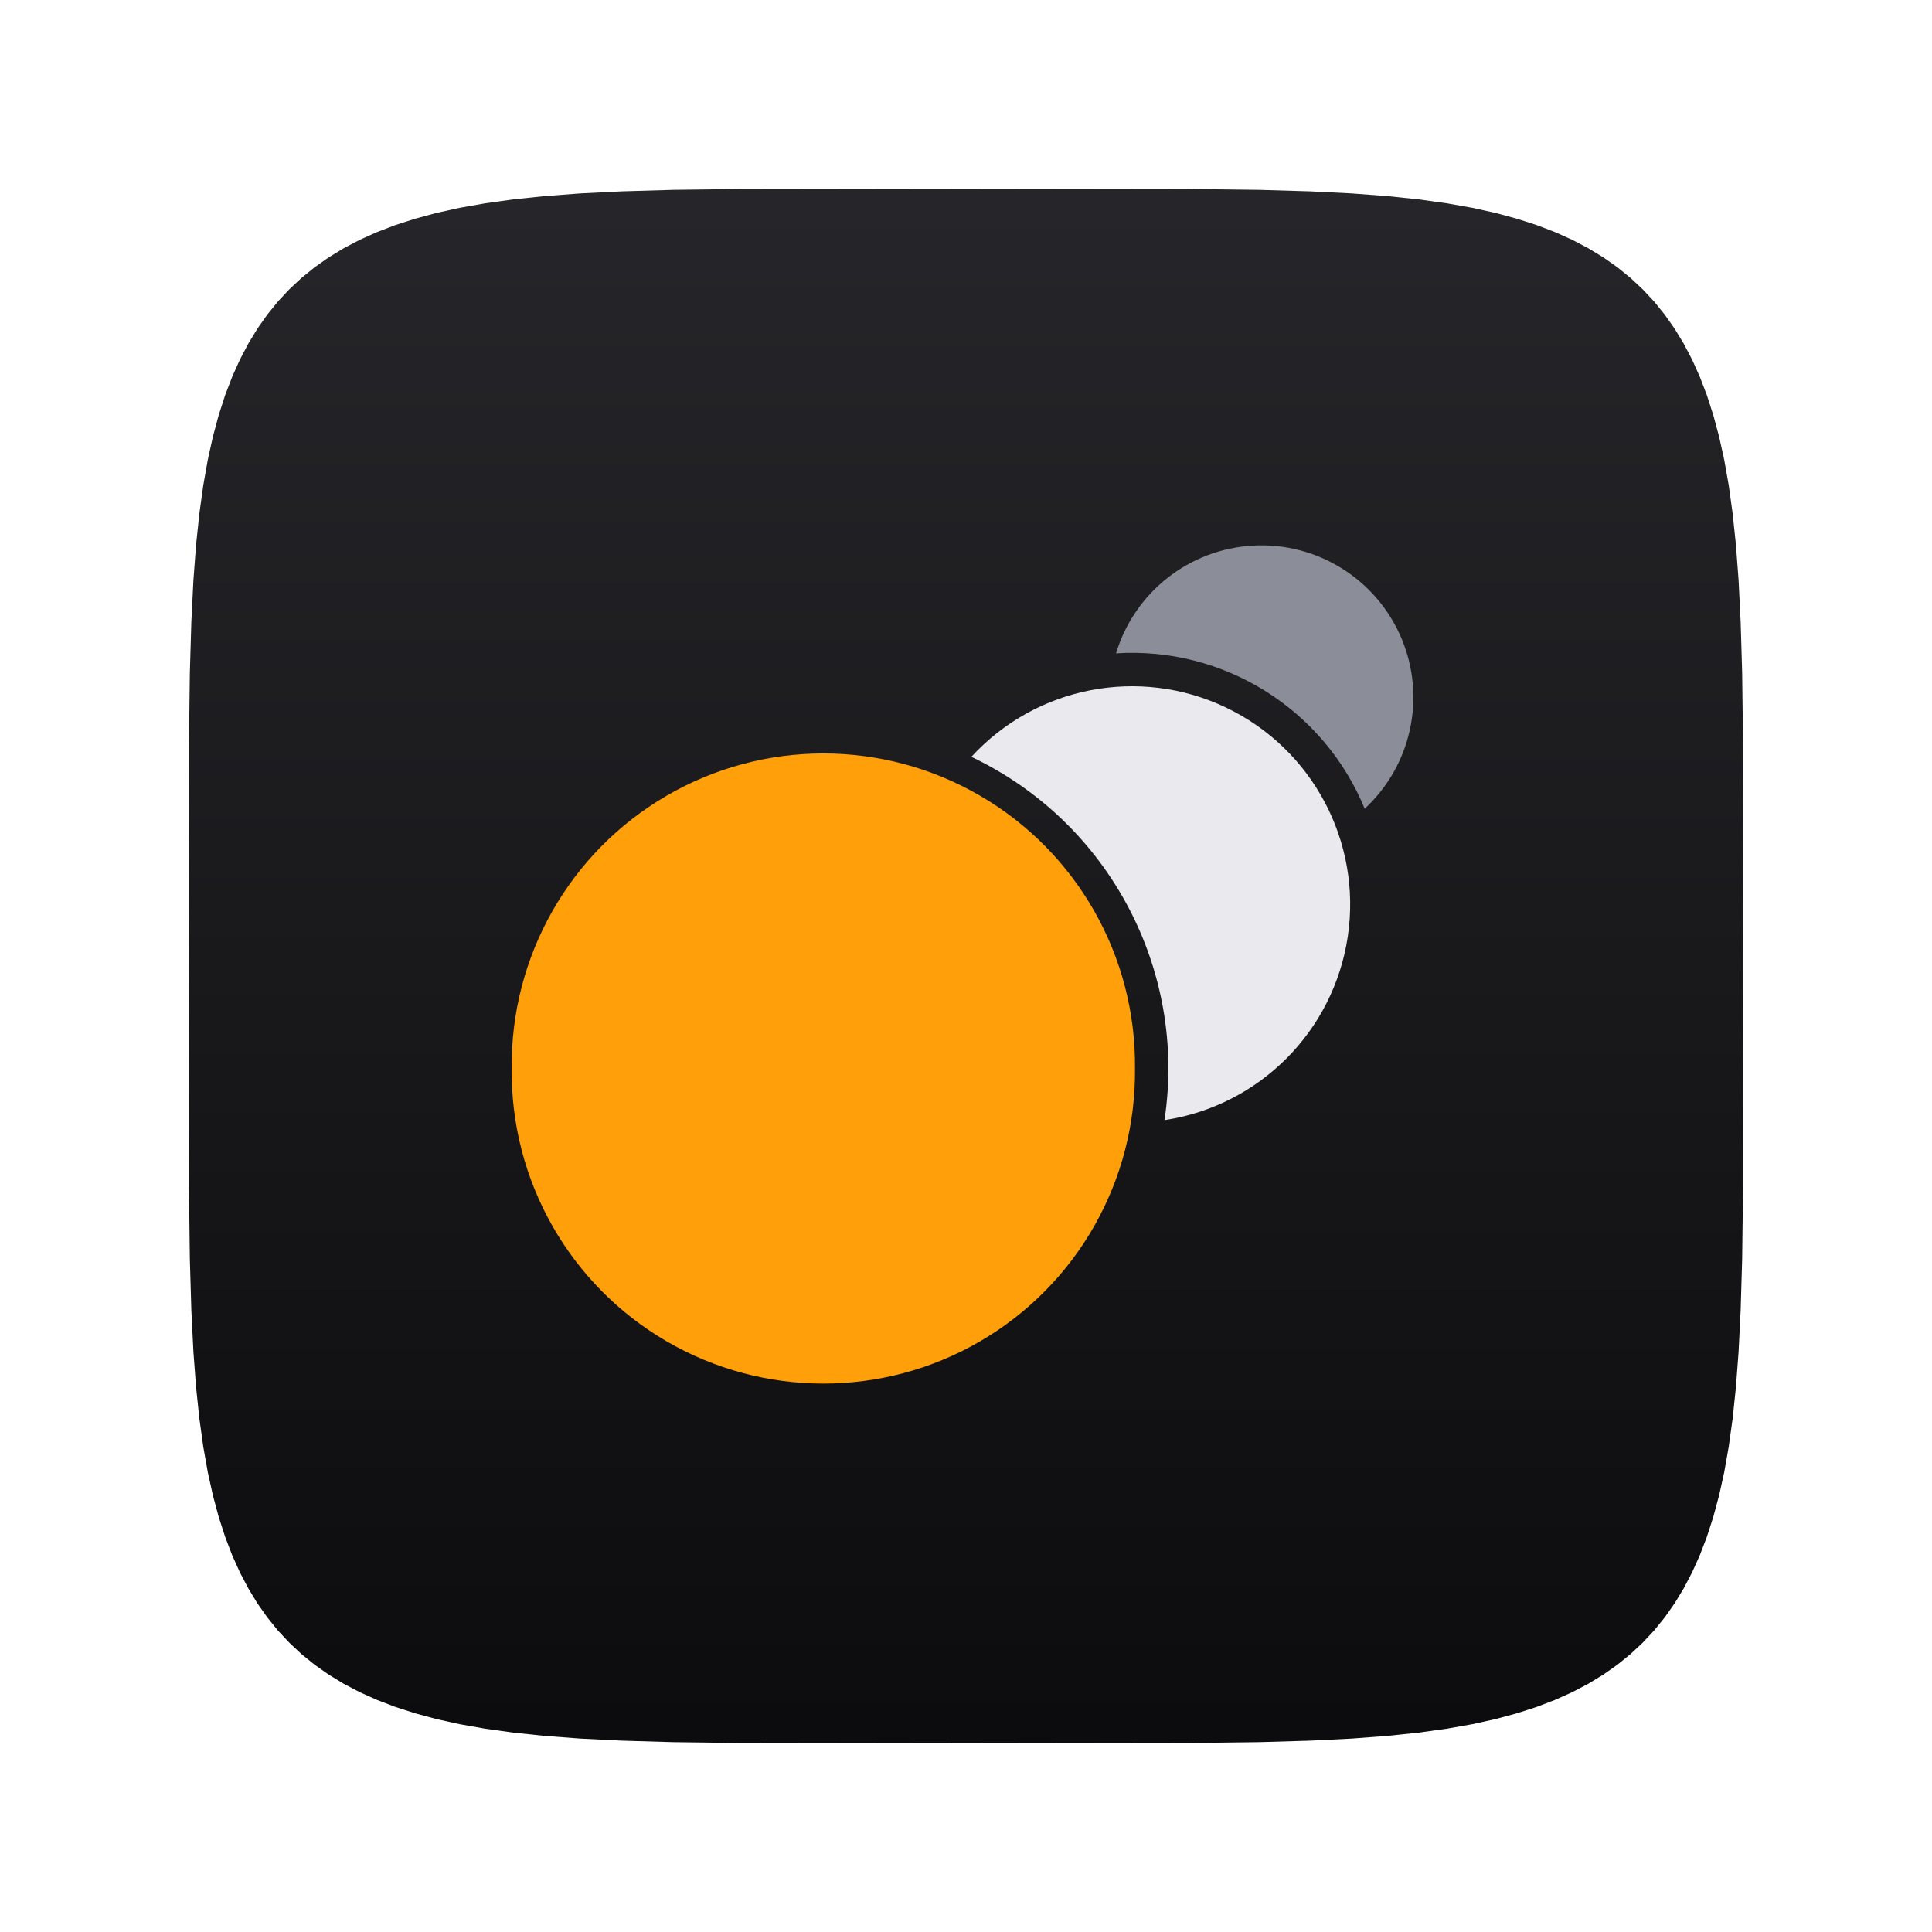
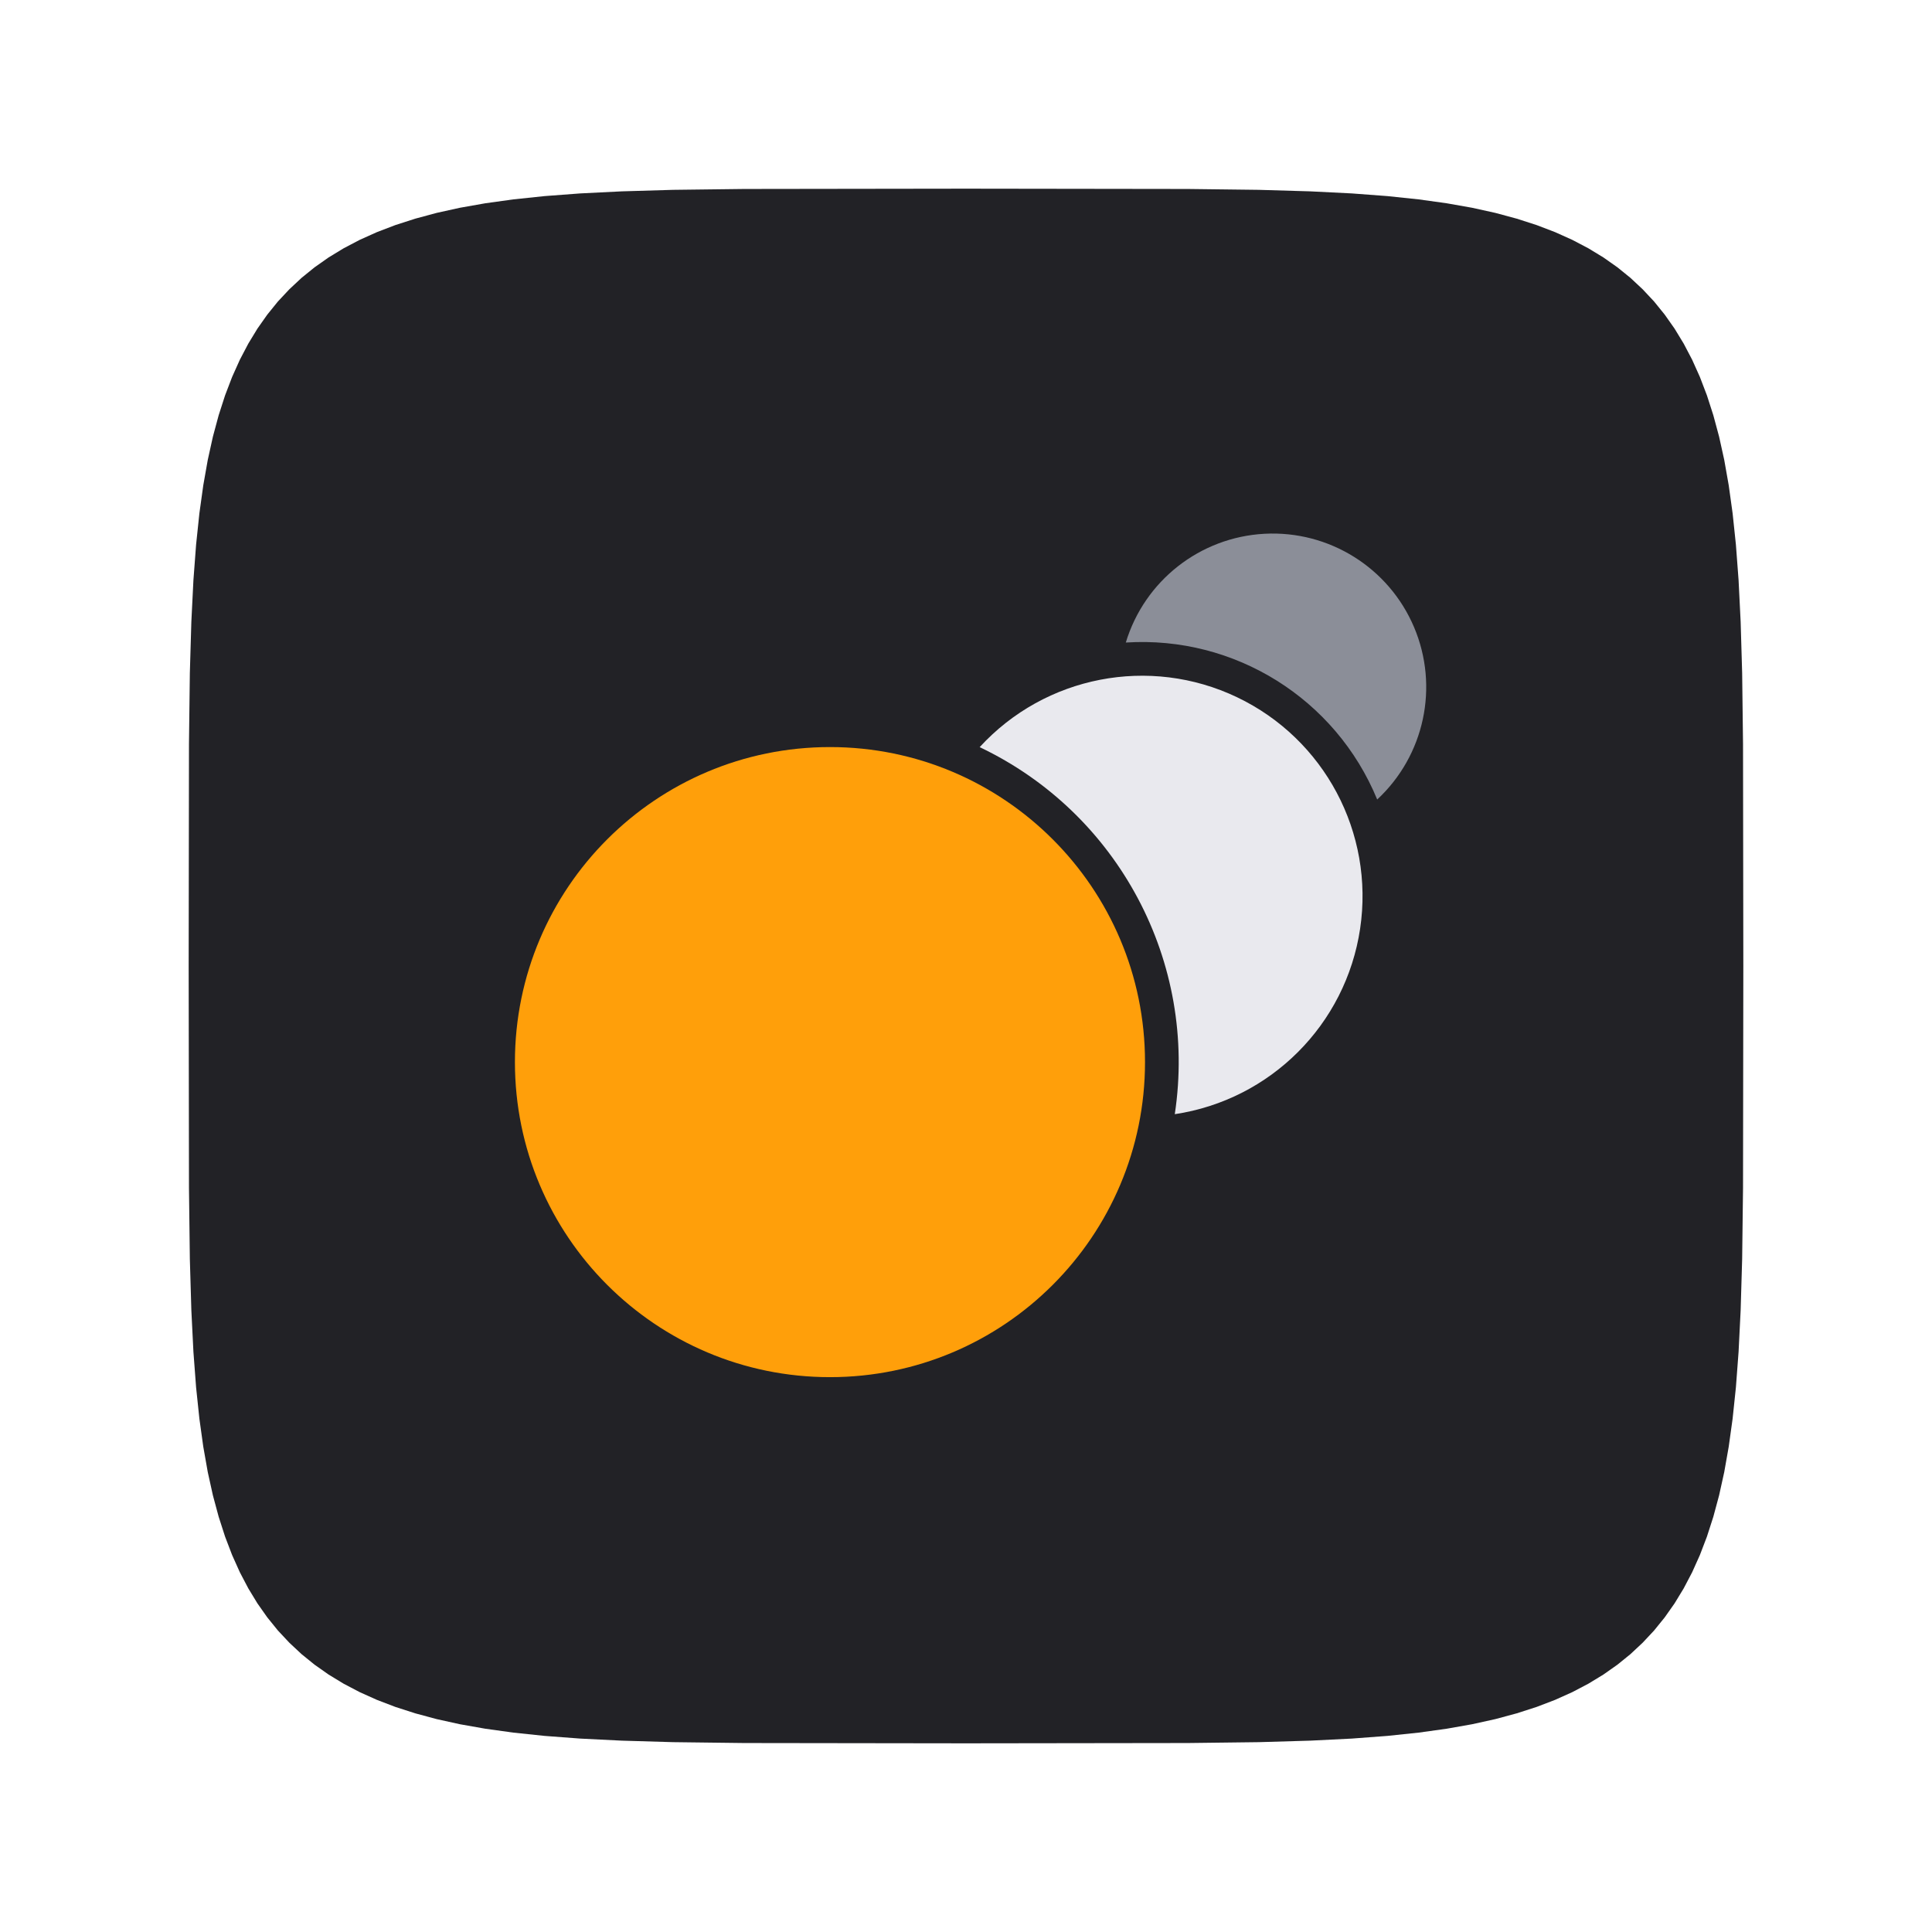
<svg xmlns="http://www.w3.org/2000/svg" class="" viewBox="0 0 512 512" width="512" height="512">
-   <defs>
-     <linearGradient id="3icon512default" x1="0" y1="0" x2="0" y2="1">
-       <stop offset="0" stop-color="#26262a" />
-       <stop offset="1" stop-color="#0c0c0e" />
-     </linearGradient>
-   </defs>
-   <path d="M462 256 L461.92 314.85 L461.69 333.62 L461.29 347.23 L460.74 358.27 L460.03 367.69 L459.16 375.97 L458.13 383.39 L456.94 390.12 L455.58 396.28 L454.05 401.96 L452.35 407.23 L450.48 412.12 L448.43 416.68 L446.2 420.93 L443.78 424.91 L441.17 428.62 L438.36 432.09 L435.33 435.33 L432.09 438.36 L428.62 441.17 L424.91 443.78 L420.93 446.2 L416.68 448.43 L412.12 450.48 L407.23 452.35 L401.96 454.05 L396.28 455.58 L390.12 456.94 L383.39 458.13 L375.97 459.16 L367.69 460.03 L358.27 460.74 L347.23 461.29 L333.62 461.69 L314.85 461.92 L256 462 L197.15 461.92 L178.38 461.69 L164.77 461.29 L153.73 460.74 L144.31 460.03 L136.03 459.16 L128.61 458.13 L121.88 456.94 L115.72 455.58 L110.04 454.05 L104.77 452.35 L99.88 450.48 L95.32 448.43 L91.07 446.2 L87.09 443.78 L83.38 441.17 L79.91 438.36 L76.67 435.33 L73.64 432.09 L70.83 428.62 L68.22 424.91 L65.8 420.93 L63.57 416.68 L61.52 412.12 L59.65 407.23 L57.95 401.96 L56.42 396.28 L55.06 390.12 L53.87 383.39 L52.84 375.97 L51.97 367.69 L51.26 358.27 L50.71 347.23 L50.31 333.62 L50.08 314.85 L50 256 L50.08 197.15 L50.31 178.38 L50.71 164.77 L51.26 153.73 L51.97 144.31 L52.84 136.03 L53.87 128.61 L55.06 121.88 L56.42 115.72 L57.95 110.04 L59.65 104.77 L61.52 99.88 L63.57 95.32 L65.8 91.07 L68.22 87.09 L70.83 83.38 L73.64 79.91 L76.67 76.67 L79.91 73.64 L83.38 70.83 L87.09 68.22 L91.07 65.8 L95.32 63.57 L99.88 61.52 L104.77 59.65 L110.04 57.95 L115.72 56.42 L121.88 55.06 L128.61 53.87 L136.03 52.84 L144.31 51.97 L153.73 51.26 L164.77 50.71 L178.38 50.31 L197.15 50.08 L256 50 L314.85 50.08 L333.62 50.31 L347.23 50.71 L358.27 51.26 L367.69 51.97 L375.97 52.84 L383.39 53.87 L390.12 55.06 L396.28 56.42 L401.96 57.95 L407.23 59.65 L412.12 61.52 L416.68 63.57 L420.93 65.8 L424.91 68.22 L428.62 70.83 L432.09 73.64 L435.33 76.67 L438.36 79.91 L441.17 83.38 L443.78 87.09 L446.2 91.07 L448.43 95.32 L450.48 99.88 L452.35 104.77 L454.05 110.04 L455.58 115.72 L456.94 121.88 L458.13 128.61 L459.16 136.03 L460.03 144.31 L460.74 153.73 L461.29 164.77 L461.69 178.38 L461.92 197.15Z" fill="url(#3icon512default)" />
-   <path d="M295.76 173.14A40.26 40.26 0 1 1 361.66 214.32A66.66 66.66 0 0 0 295.76 173.14Z" fill="#8b8e98" />
-   <path d="M257.42 200.57A57.81 57.81 0 1 1 308.6 296.84A91.44 91.44 0 0 0 257.42 200.57Z" fill="#e9e9ee" />
-   <path d="M135.61 283.17A82.59 82.59 0 1 0 300.78 283.17A82.59 82.59 0 1 0 135.61 283.17Z" fill="#ff9f0a" />
+   <path d="M462 256 L461.92 314.85 L461.69 333.62 L461.29 347.23 L460.74 358.27 L460.03 367.69 L459.16 375.97 L458.13 383.39 L456.94 390.12 L455.58 396.28 L454.05 401.96 L452.35 407.23 L450.48 412.12 L448.43 416.68 L446.2 420.93 L443.78 424.91 L441.17 428.62 L438.36 432.09 L435.33 435.33 L432.09 438.36 L428.62 441.17 L424.91 443.78 L420.93 446.2 L416.68 448.43 L412.12 450.48 L407.23 452.35 L401.96 454.05 L396.28 455.58 L390.12 456.94 L383.39 458.13 L375.97 459.16 L367.69 460.03 L358.27 460.74 L347.23 461.29 L333.62 461.69 L314.85 461.92 L256 462 L197.15 461.92 L178.38 461.69 L164.77 461.29 L153.73 460.74 L144.31 460.03 L136.03 459.16 L128.61 458.13 L121.88 456.94 L115.72 455.58 L110.04 454.05 L104.77 452.35 L99.88 450.48 L95.32 448.43 L91.07 446.2 L87.09 443.78 L83.38 441.17 L79.91 438.36 L76.67 435.33 L73.64 432.09 L70.83 428.62 L68.22 424.91 L65.8 420.93 L63.57 416.68 L61.52 412.12 L59.65 407.23 L57.95 401.96 L56.42 396.28 L55.06 390.12 L53.87 383.39 L52.84 375.97 L51.97 367.69 L51.26 358.27 L50.71 347.23 L50.31 333.62 L50.08 314.85 L50 256 L50.08 197.15 L50.31 178.38 L50.71 164.77 L51.26 153.73 L51.97 144.31 L52.84 136.03 L53.87 128.61 L55.06 121.88 L56.42 115.72 L57.95 110.04 L59.65 104.77 L61.52 99.88 L63.57 95.32 L65.8 91.07 L68.22 87.09 L70.83 83.38 L73.64 79.91 L76.67 76.67 L79.91 73.64 L83.38 70.83 L87.09 68.22 L91.07 65.8 L95.32 63.57 L99.88 61.52 L104.77 59.65 L110.04 57.95 L115.72 56.42 L121.88 55.06 L128.61 53.87 L136.03 52.84 L144.31 51.97 L153.73 51.26 L164.77 50.71 L178.38 50.31 L197.15 50.08 L256 50 L314.85 50.08 L333.62 50.31 L347.23 50.71 L358.27 51.26 L367.69 51.97 L375.97 52.84 L383.39 53.87 L390.12 55.06 L396.28 56.42 L401.96 57.95 L407.23 59.65 L412.12 61.52 L416.68 63.57 L420.93 65.8 L424.91 68.22 L428.62 70.83 L432.09 73.64 L435.33 76.67 L438.36 79.91 L441.17 83.38 L443.78 87.09 L446.2 91.07 L448.43 95.32 L450.48 99.88 L452.35 104.77 L454.05 110.04 L455.58 115.72 L456.94 121.88 L458.13 128.61 L459.16 136.03 L460.03 144.31 L460.74 153.73 L461.29 164.77 L461.69 178.38 L461.92 197.15Z" fill="#222226" />
+   <path d="M298.35 170.28A40.68 40.68 0 1 1 364.97 211.88A67.35 67.35 0 0 0 298.35 170.28Z" fill="#8b8e98" />
+   <path d="M259.62 198A58.42 58.42 0 1 1 311.33 295.27A92.42 92.42 0 0 0 259.62 198Z" fill="#e9e9ee" />
+   <path d="M136.46 281.47A83.49 83.49 0 1 0 303.44 281.47A83.49 83.49 0 1 0 136.46 281.47Z" fill="#ff9f0a" />
</svg>
